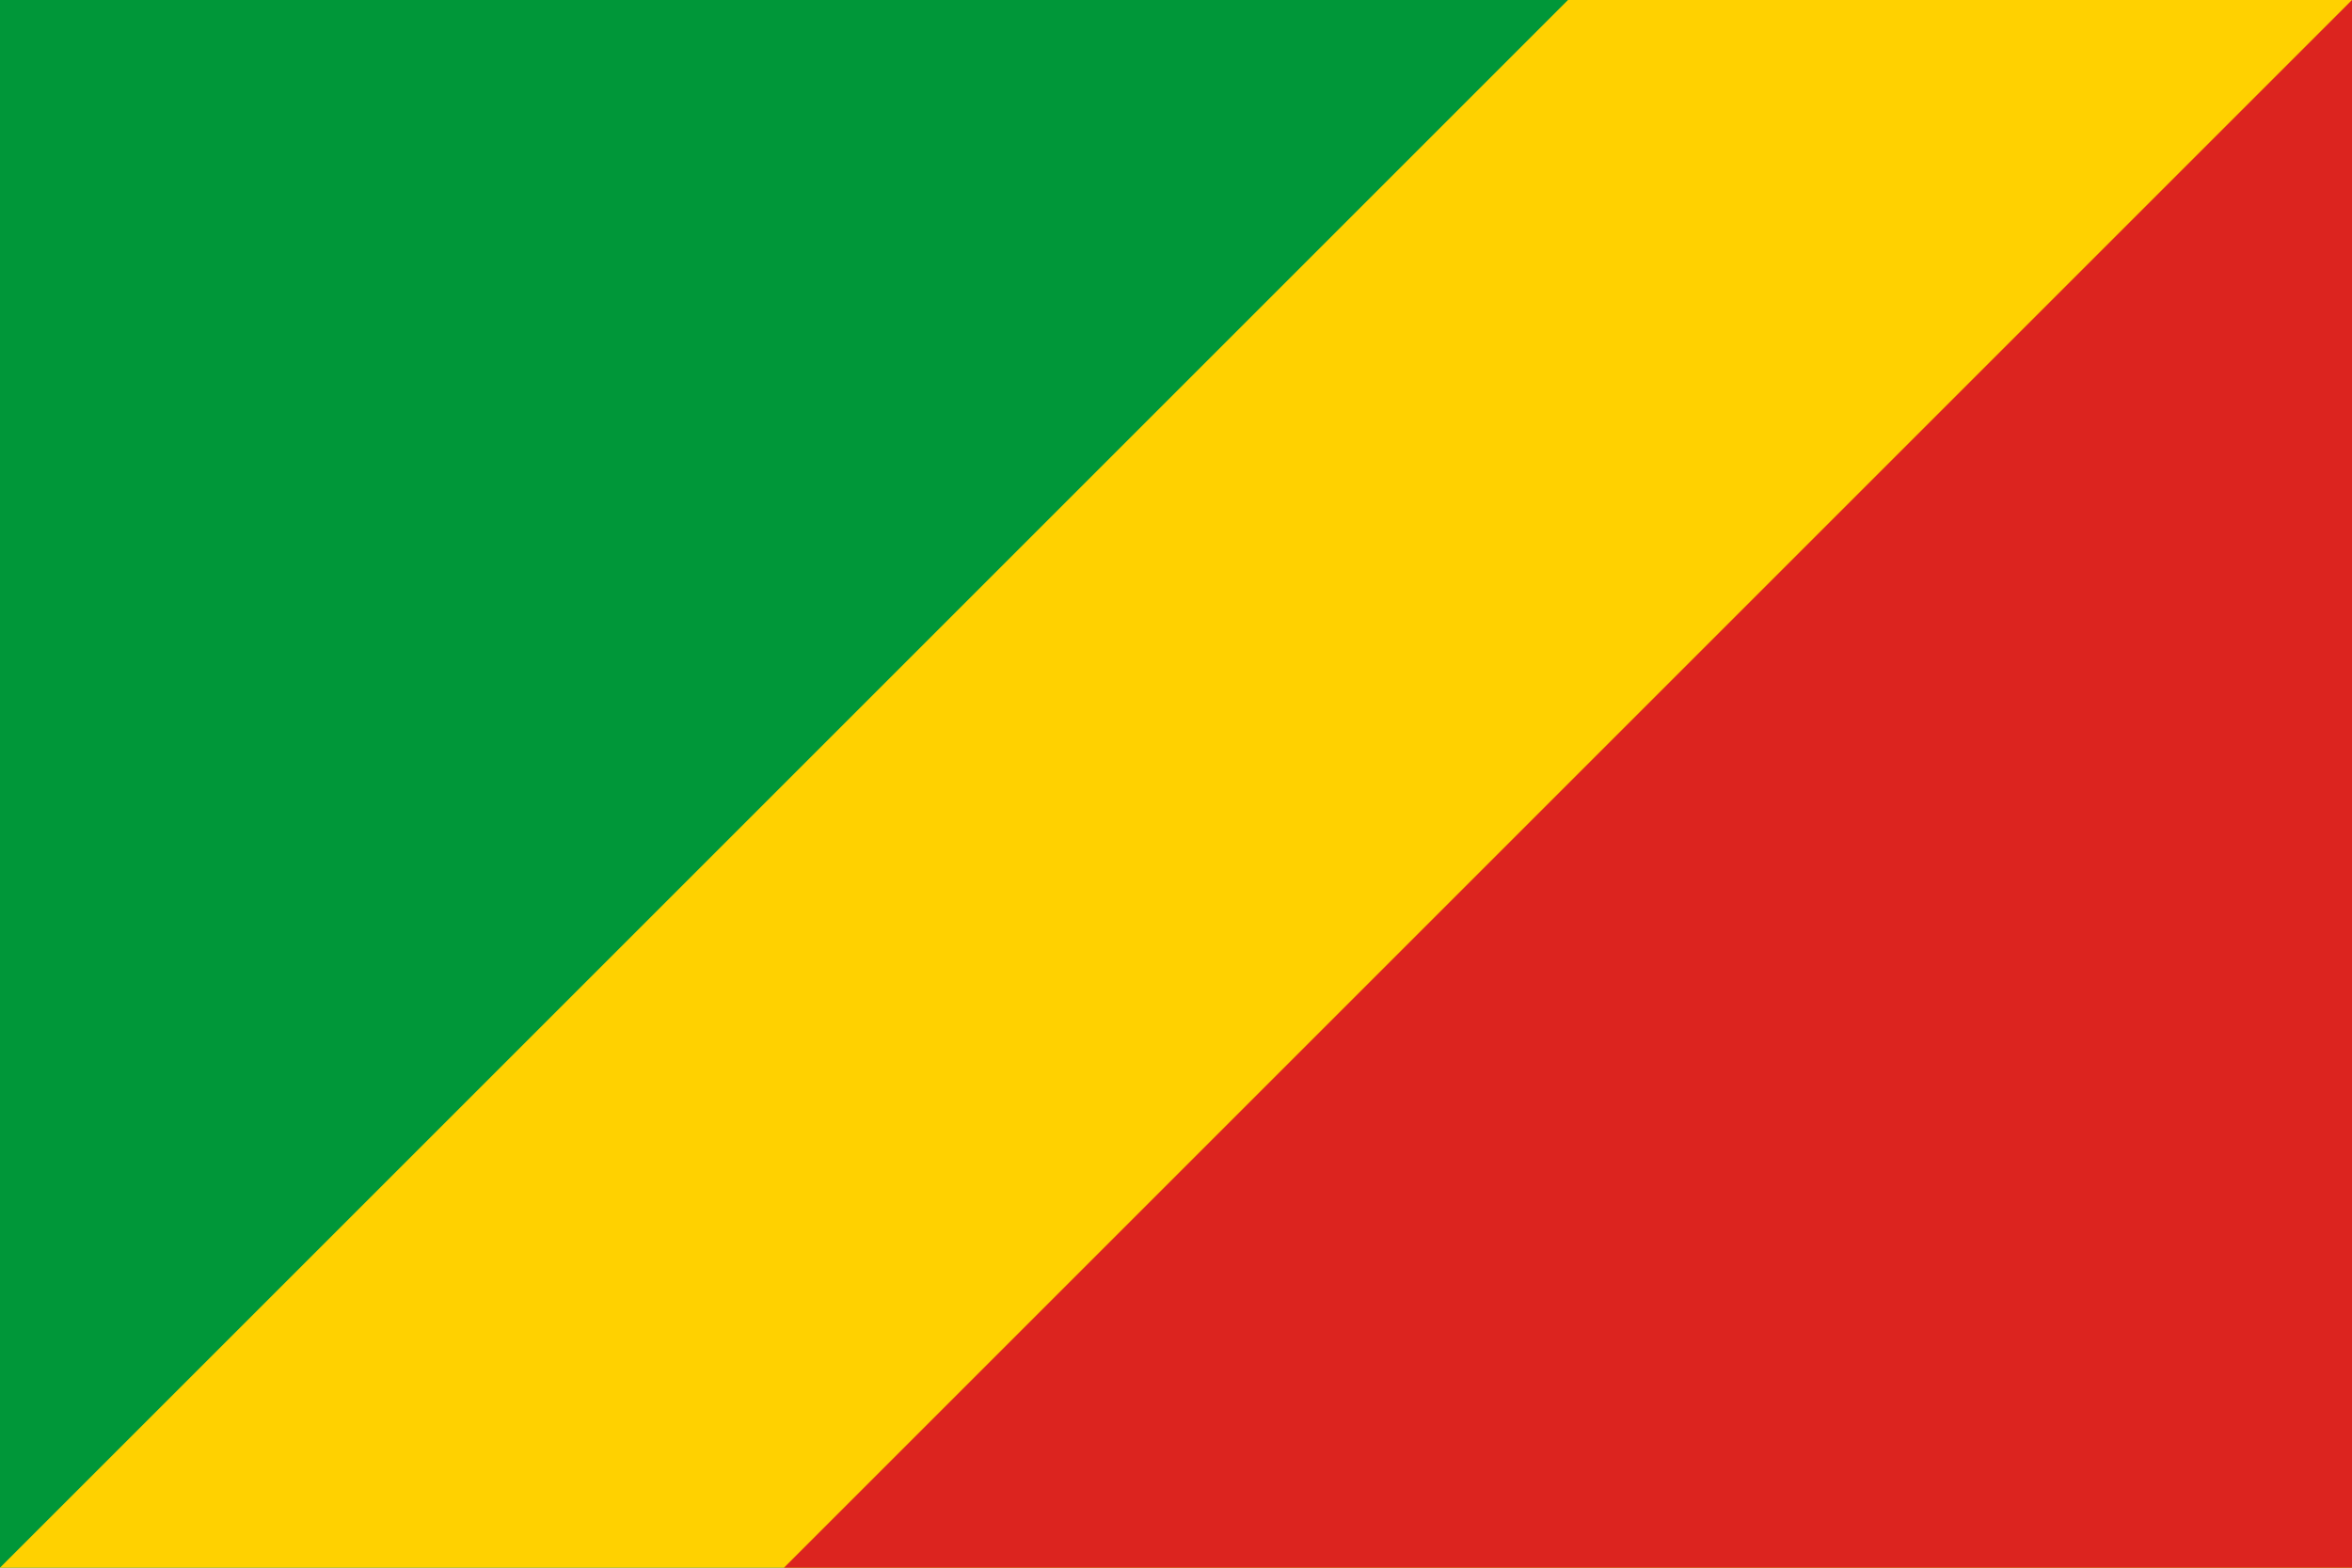
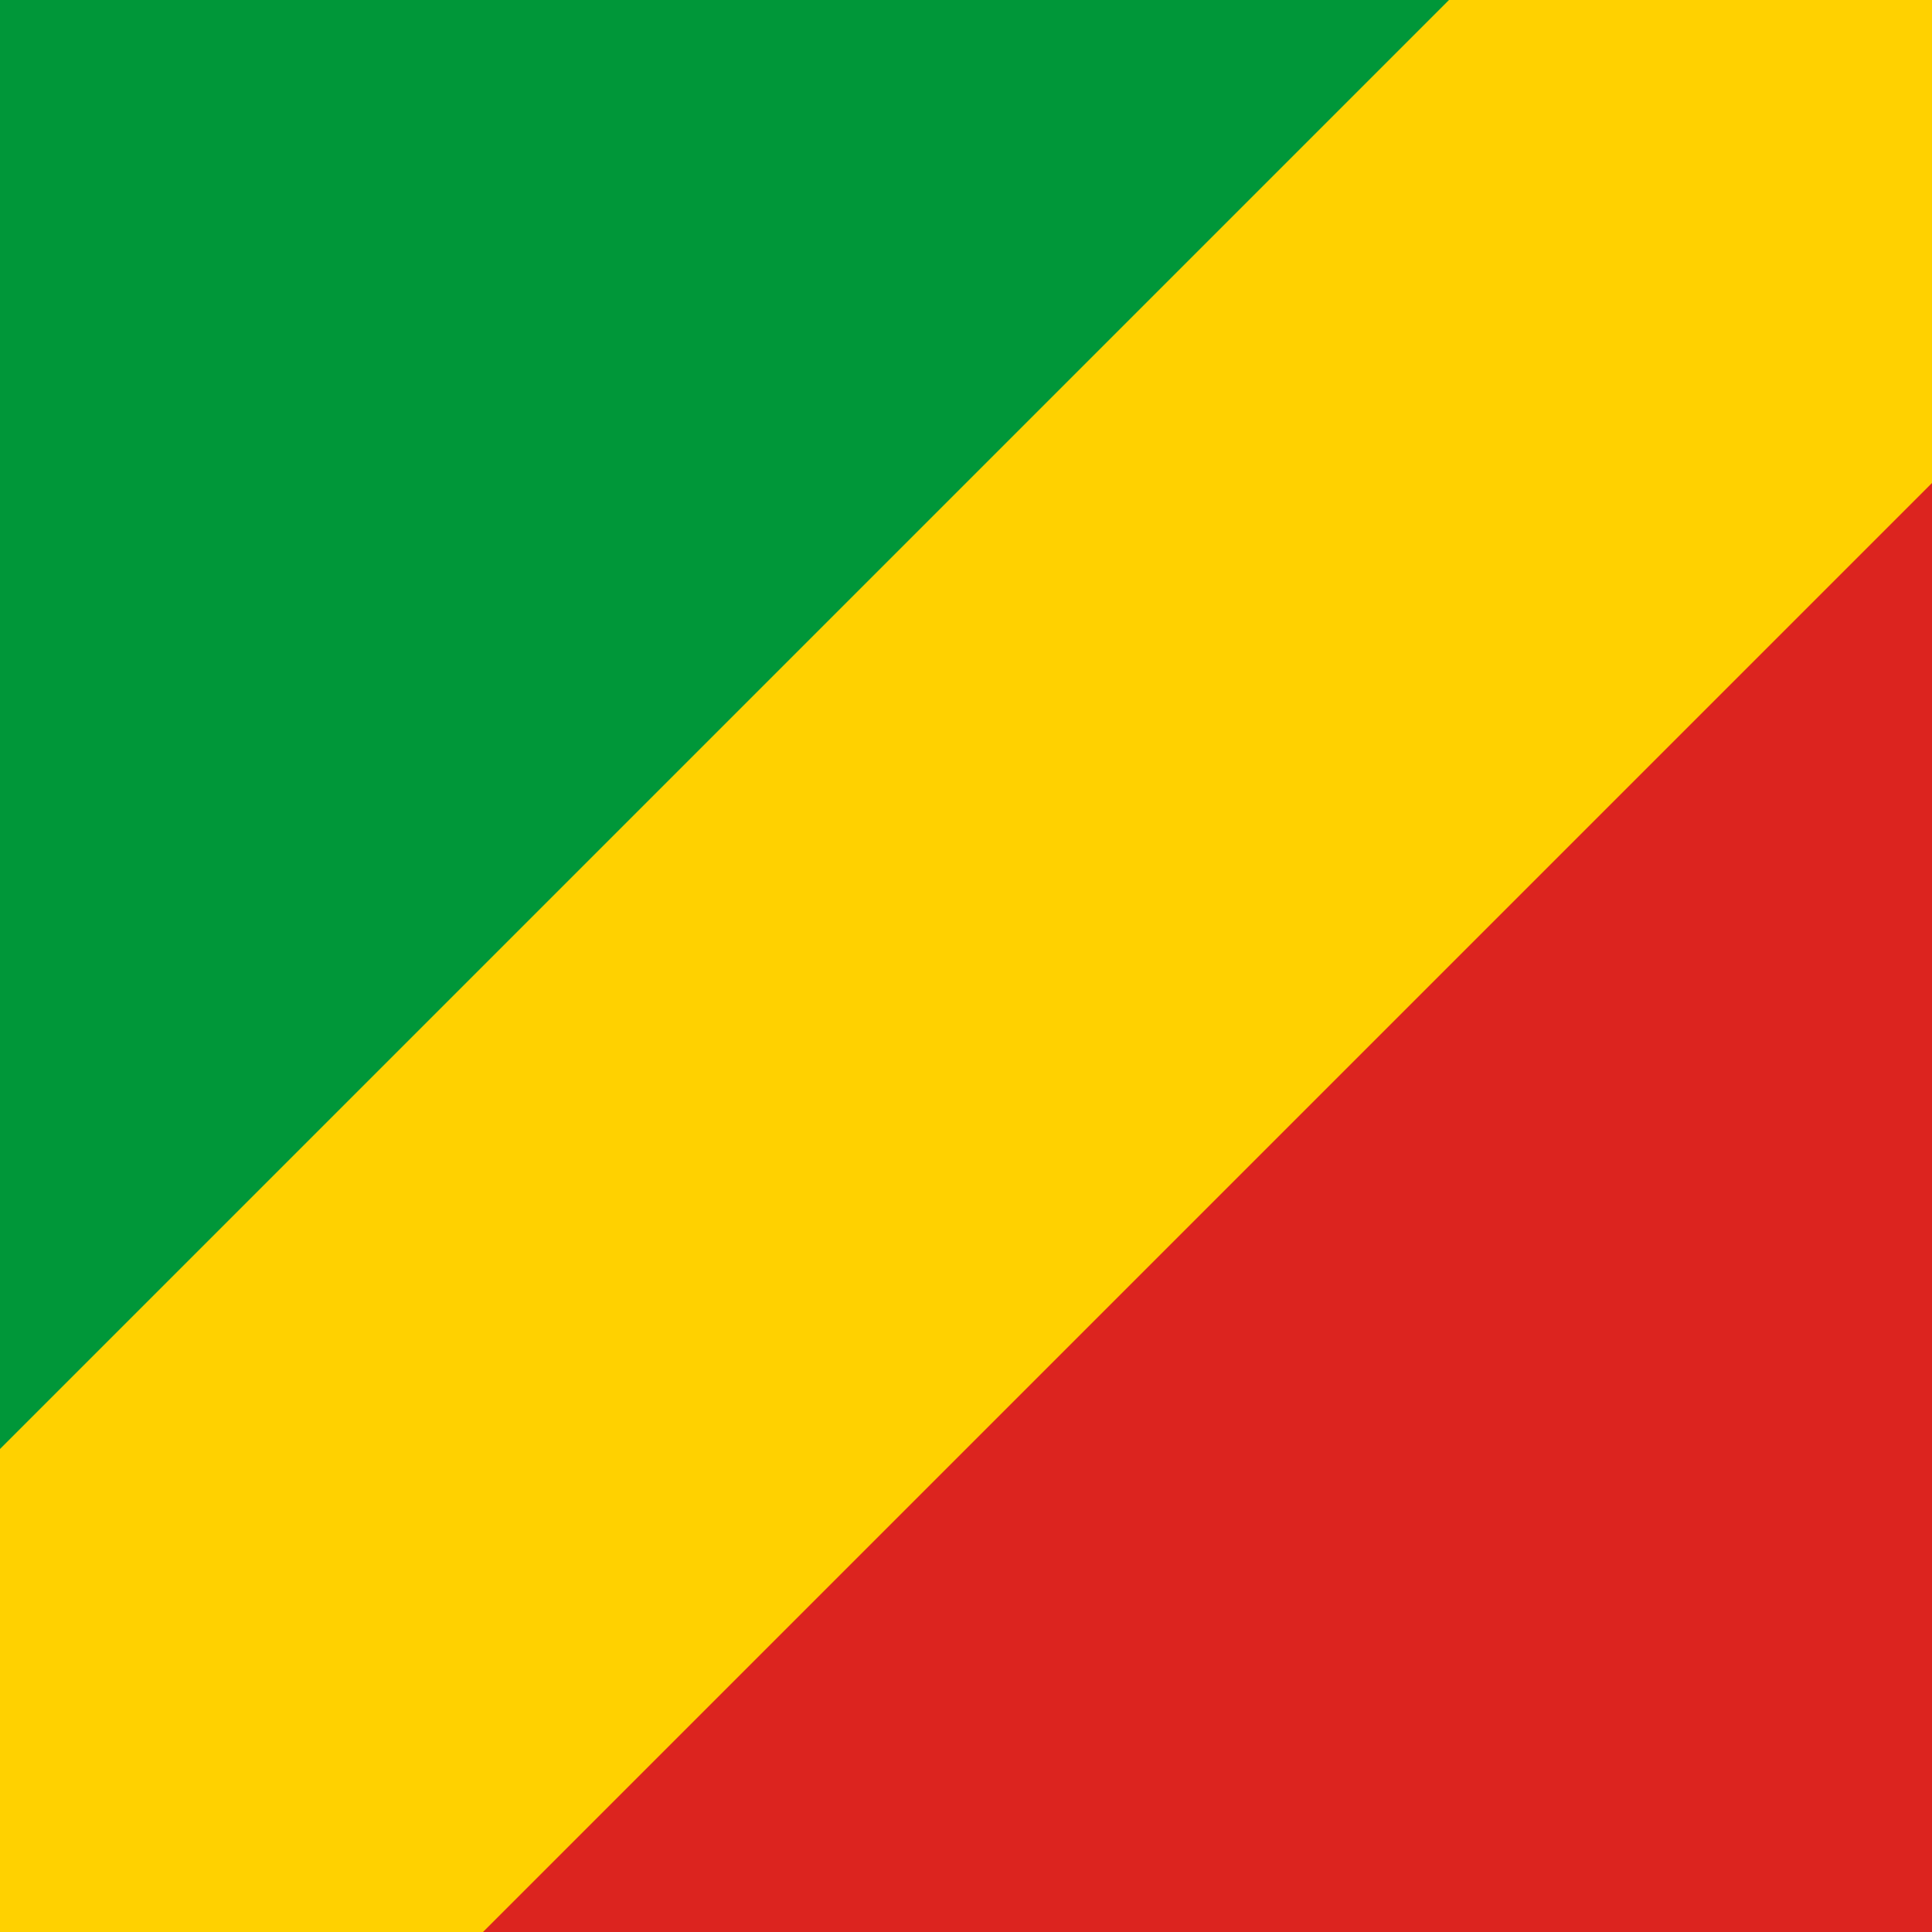
- <svg xmlns="http://www.w3.org/2000/svg" width="900" height="600">
+ <svg xmlns="http://www.w3.org/2000/svg" viewBox="150 0 600 600">
  <path fill="#009739" d="M0 0h900v600H0z" />
  <path d="M0 600 600 0h300v600z" fill="#ffd100" />
  <path d="M900 0v600H300z" fill="#dc241f" />
</svg>
